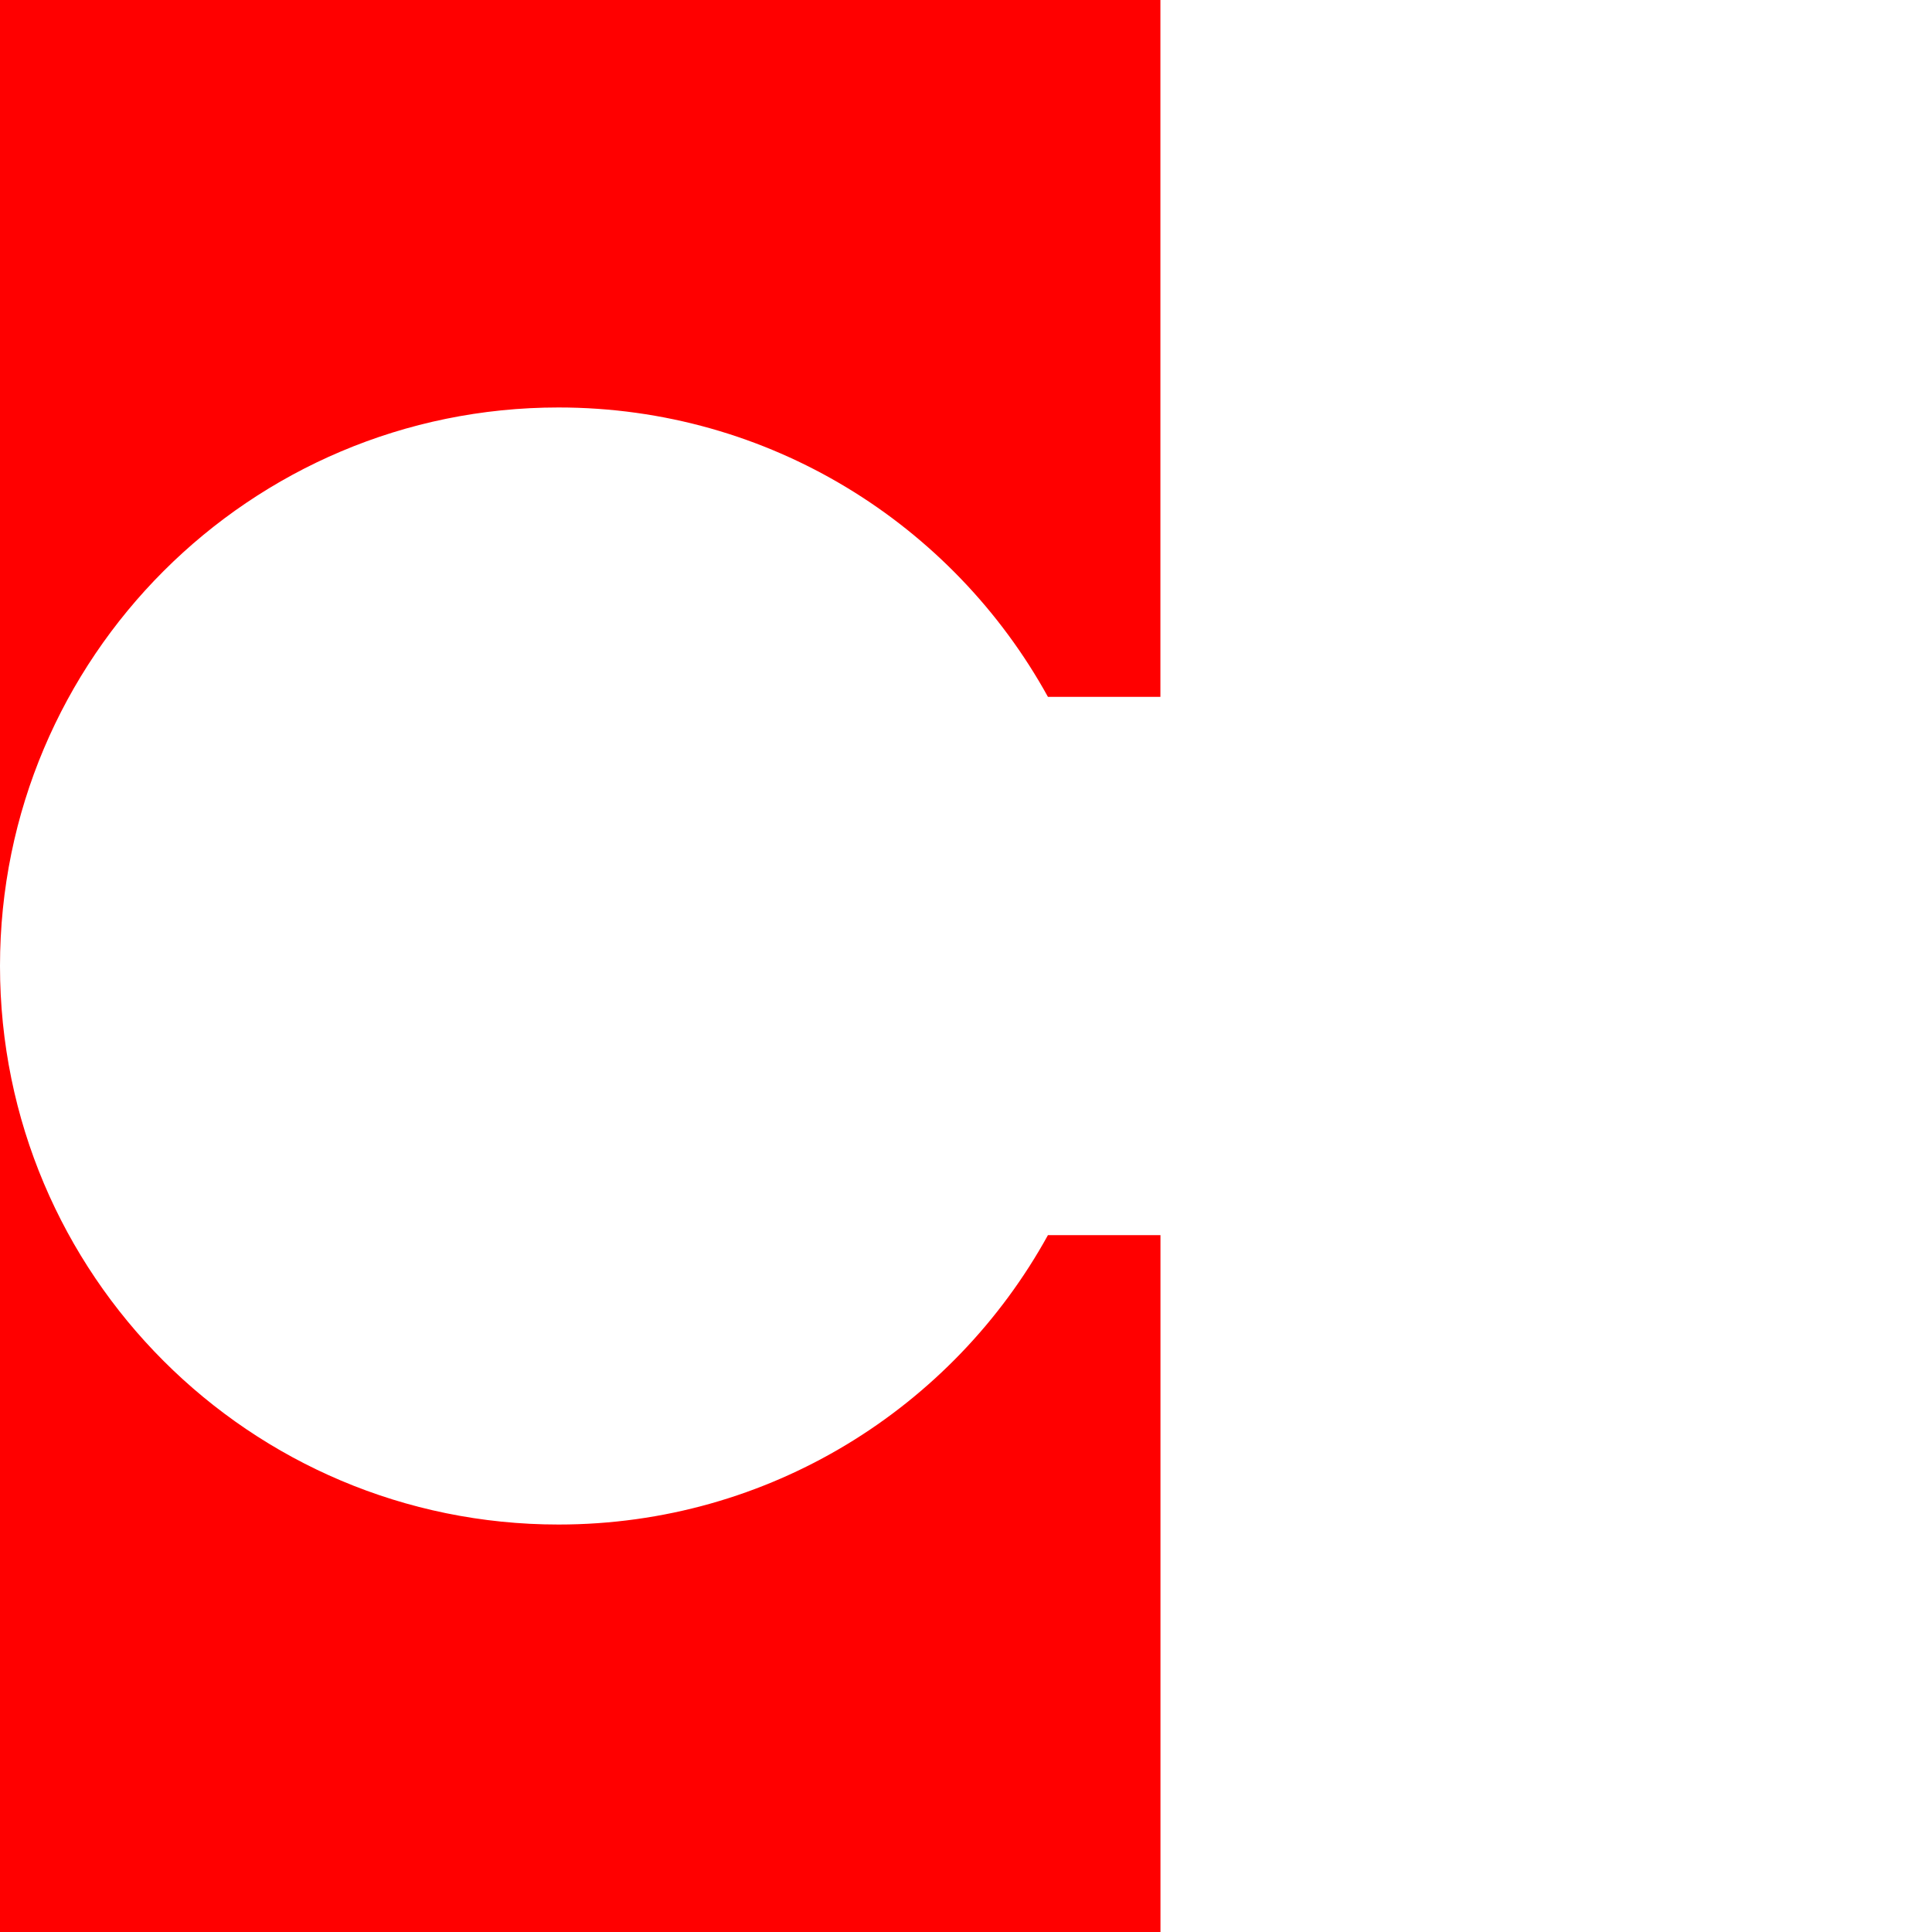
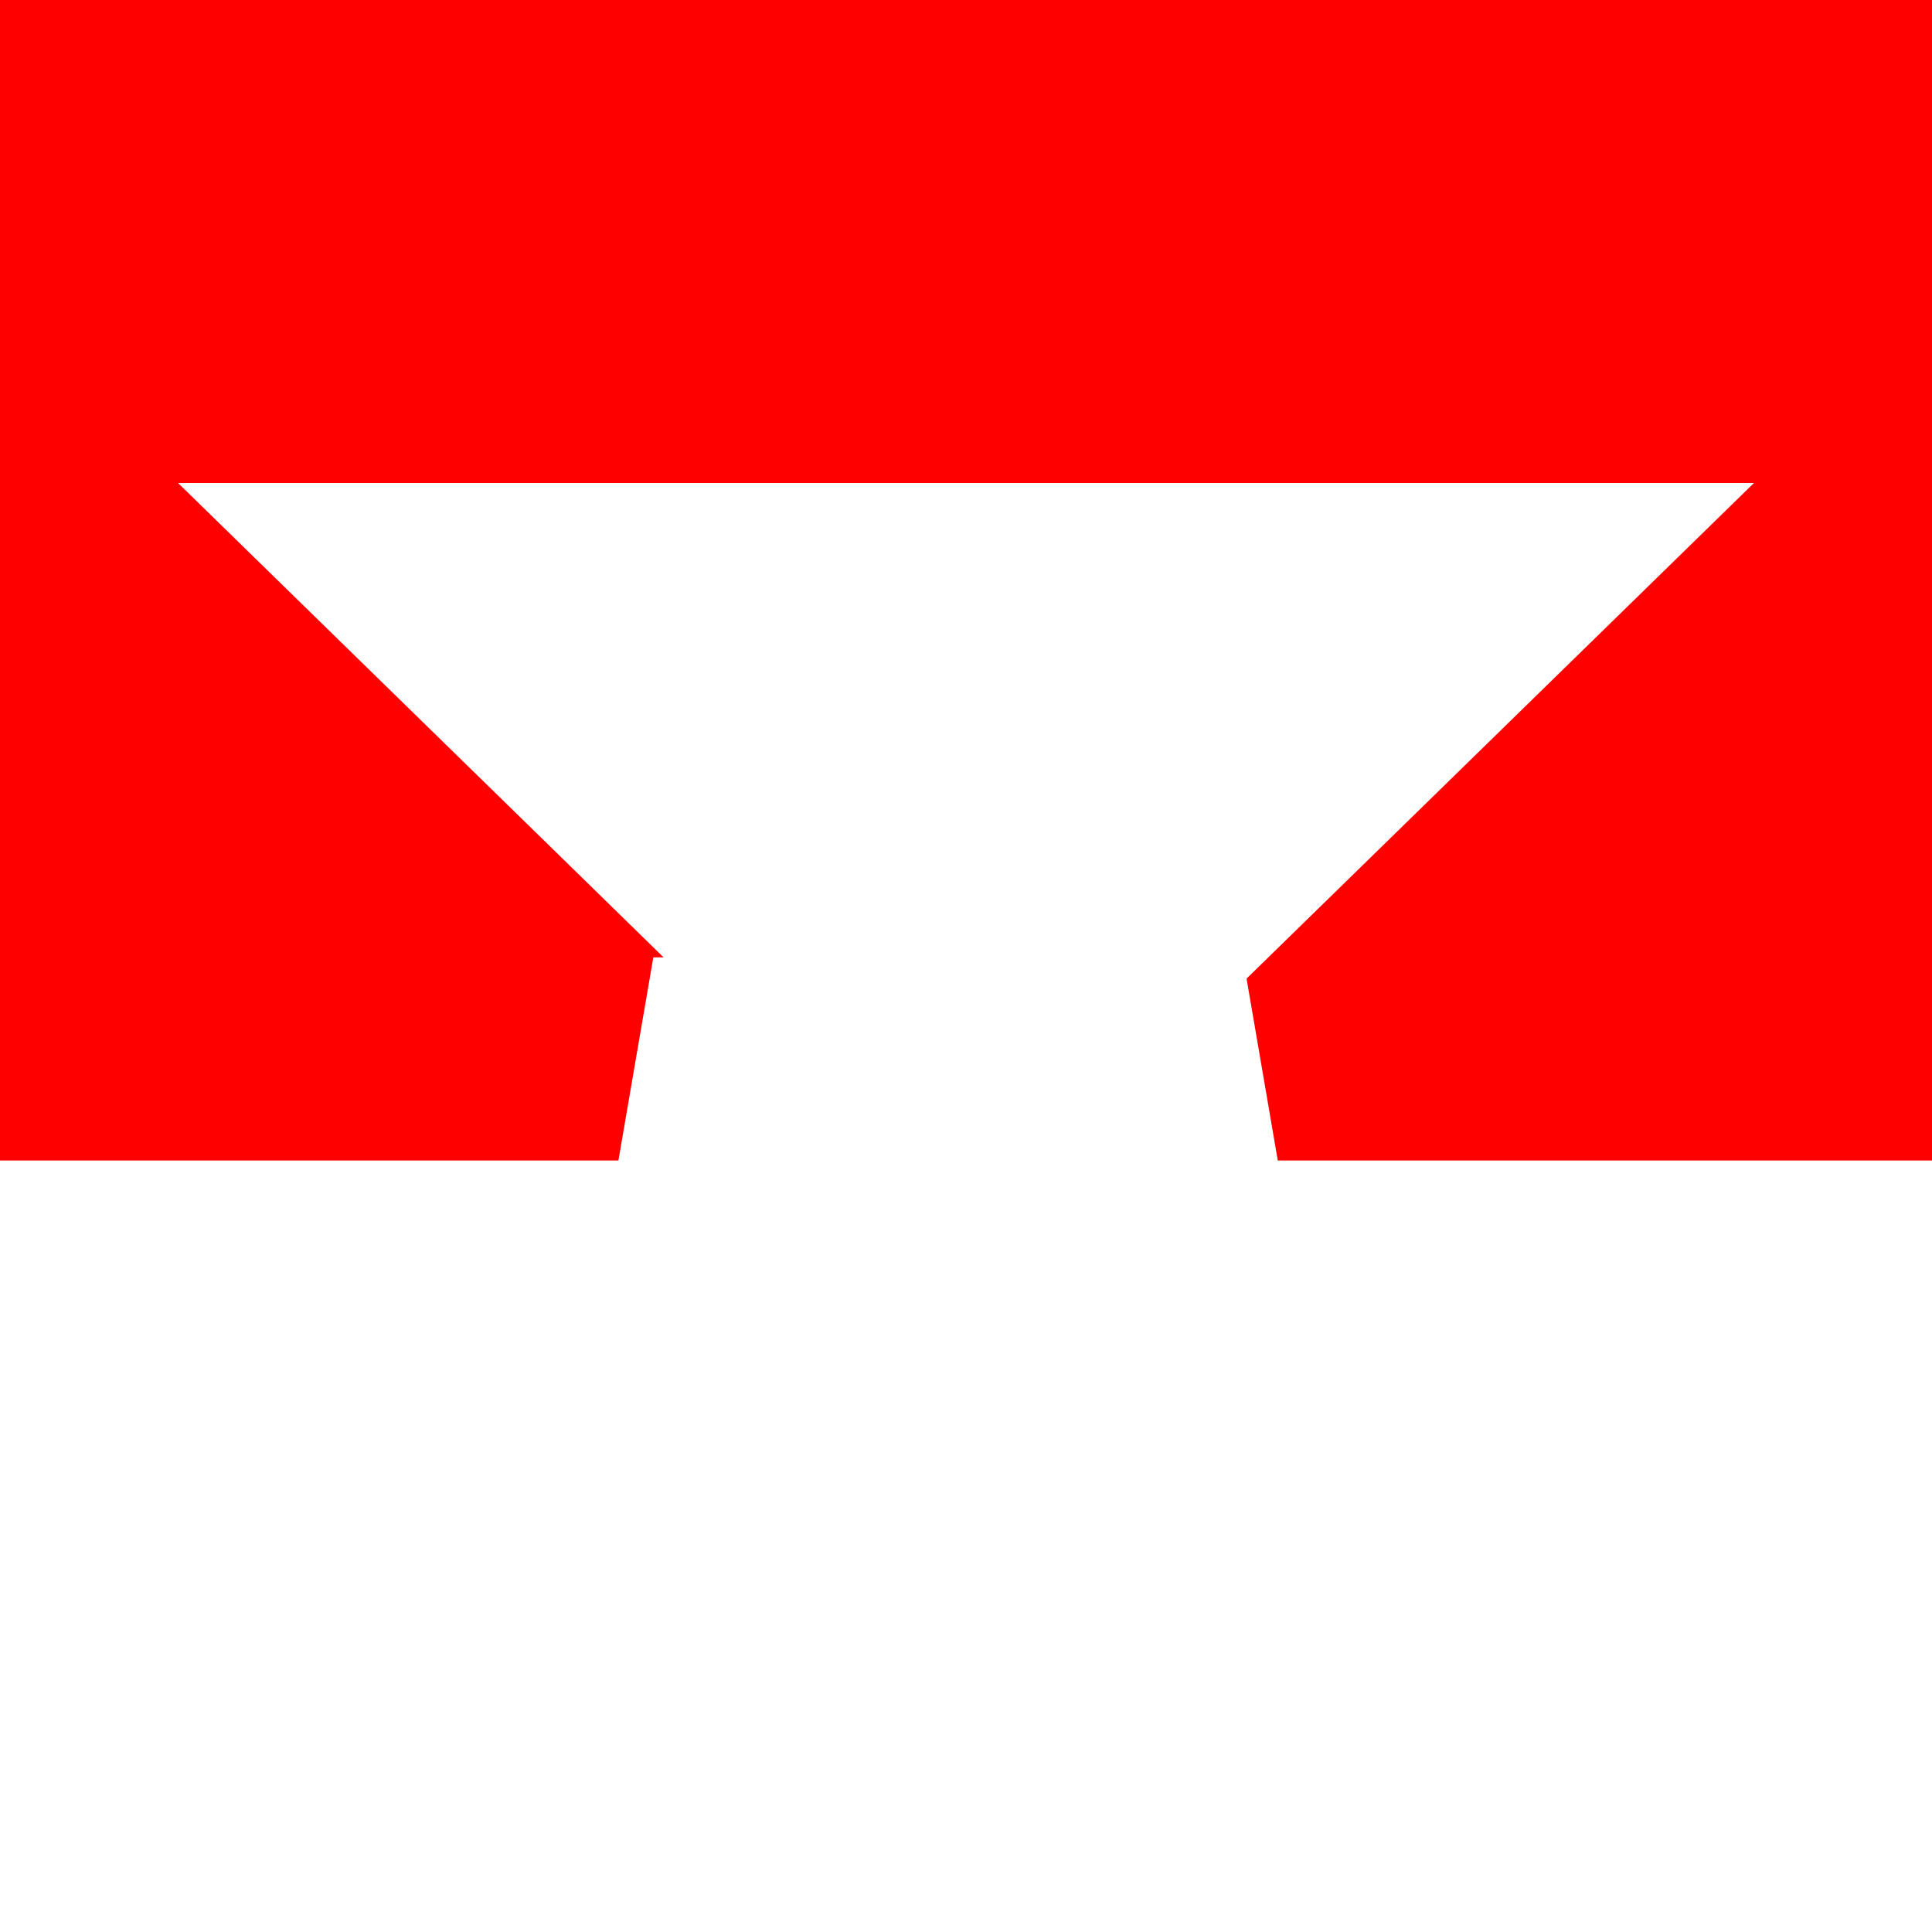
<svg xmlns="http://www.w3.org/2000/svg" version="1.1" id="layer1" x="0px" y="0px" width="32px" height="32px" viewBox="0 0 32 32" enable-background="new 0 0 32 32" xml:space="preserve">
-   <g>
-     <path fill="#FF0000" d="M9.251,6.749c3.493,0,6.531,1.937,8.106,4.793h1.863V0H0v16C0,10.891,4.142,6.749,9.251,6.749z" />
-     <path fill="#FF0000" d="M17.357,20.458c-1.574,2.856-4.613,4.793-8.106,4.793C4.142,25.251,0,21.11,0,16v16h19.221V20.458H17.357z" />
-   </g>
+   <polygon fill="#FF0000" points="0,0 0,19.221 10.243,19.221 10.821,15.857 10.991,15.857 9.475,14.375 2.949,8 16,8 29.051,8   22.525,14.375 20.647,16.209 21.164,19.221 32,19.221 32,0 " />
</svg>
